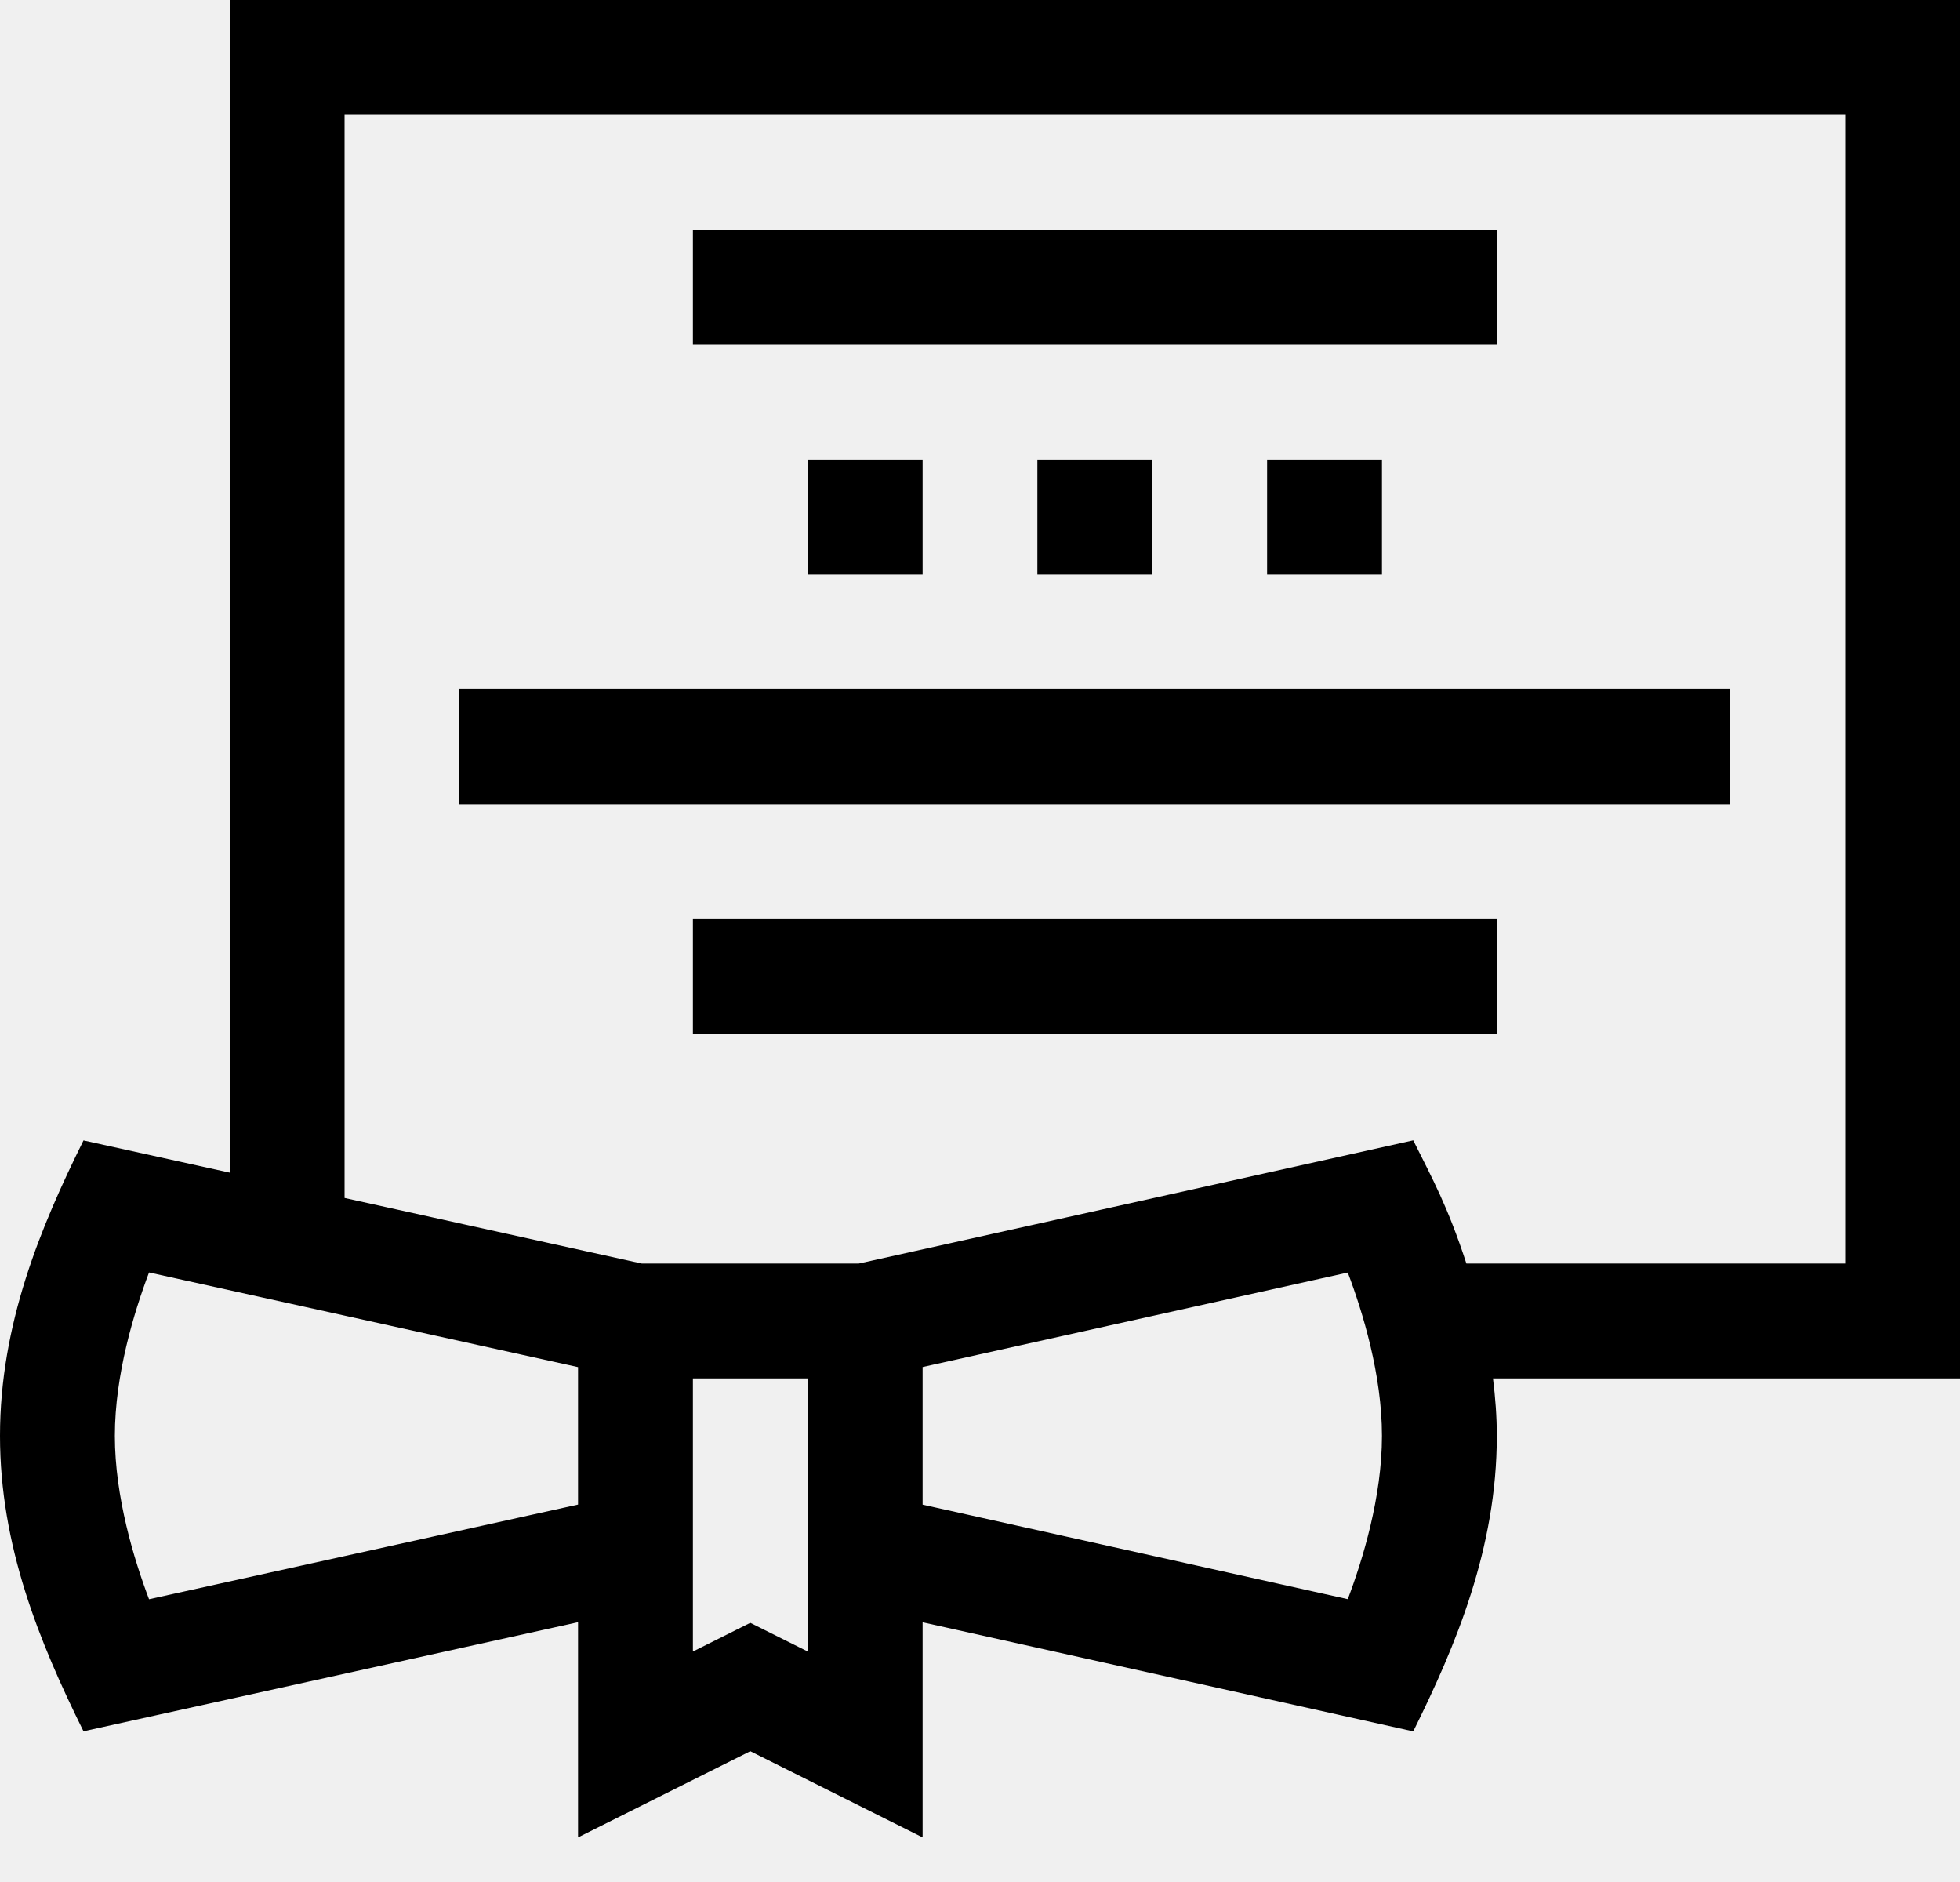
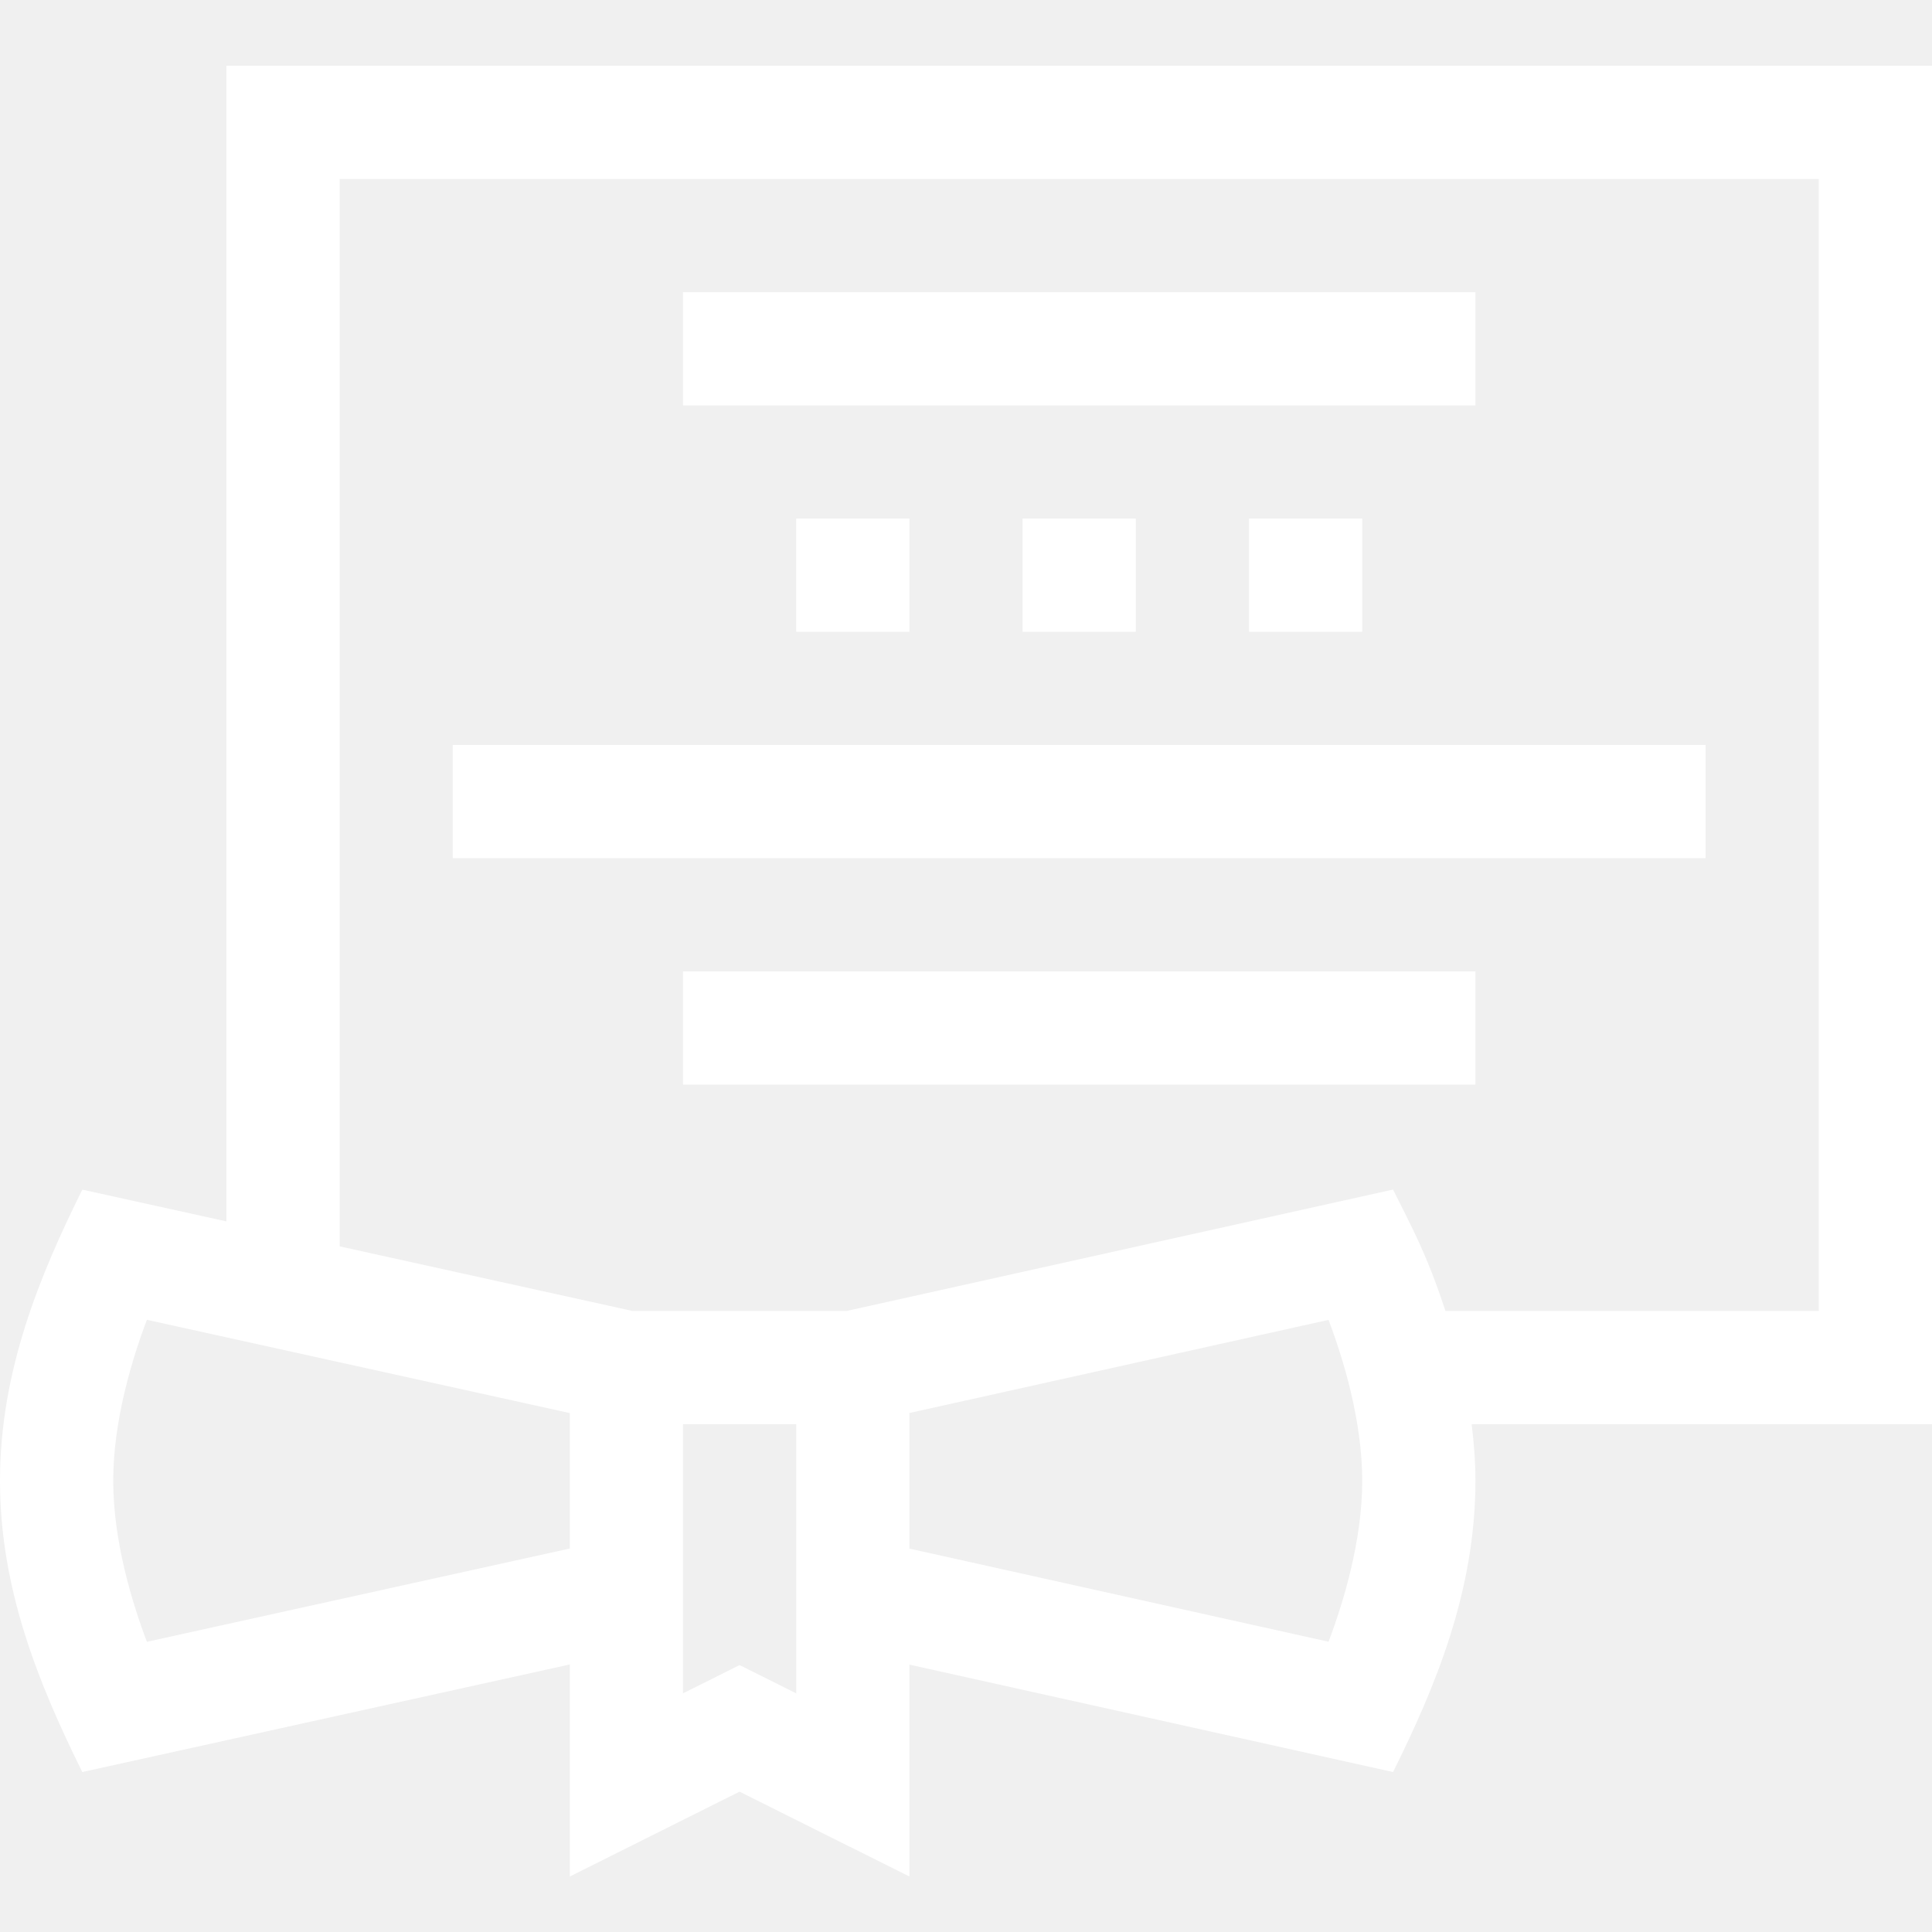
- <svg xmlns="http://www.w3.org/2000/svg" width="25" height="24" viewBox="0 0 25 24" fill="none">
-   <path d="M2.93 14.954L1.065 14.543C0.519 15.645 0 16.884 0 18.311C0 19.71 0.498 20.934 1.065 22.078L7.373 20.687V23.431L9.57 22.332L11.768 23.431V20.688L18.026 22.079C18.569 20.985 19.092 19.744 19.092 18.311C19.092 18.064 19.073 17.818 19.043 17.578H25V0H2.93V14.954ZM1.901 20.394C1.71 19.89 1.465 19.09 1.465 18.311C1.465 17.531 1.71 16.731 1.901 16.227L7.373 17.434V19.187L1.901 20.394ZM10.303 21.061L9.57 20.695L8.838 21.061V17.578H10.303V21.061ZM17.191 20.393L11.768 19.188V17.433L17.191 16.228C17.382 16.732 17.627 17.532 17.627 18.311C17.627 19.09 17.382 19.89 17.191 20.393ZM23.535 1.465V16.113H18.704C18.464 15.379 18.27 15.032 18.026 14.542L10.955 16.113H8.185L4.395 15.277V1.465H23.535Z" fill="black" />
-   <path d="M8.838 2.93H19.092V4.395H8.838V2.93Z" fill="black" />
-   <path d="M5.859 8.789H22.07V10.254H5.859V8.789Z" fill="black" />
-   <path d="M8.838 11.719H19.092V13.184H8.838V11.719Z" fill="black" />
-   <path d="M10.303 5.859H11.768V7.324H10.303V5.859Z" fill="black" />
-   <path d="M13.232 5.859H14.697V7.324H13.232V5.859Z" fill="black" />
-   <path d="M16.162 5.859H17.627V7.324H16.162V5.859Z" fill="black" />
+ <svg xmlns="http://www.w3.org/2000/svg" width="25" height="25" viewBox="0 0 25 25" fill="none">
+   <path d="M2.93 15.805L1.065 15.394C0.519 16.496 0 17.735 0 19.162C0 20.561 0.498 21.785 1.065 22.93L7.373 21.538V24.282L9.57 23.184L11.768 24.282V21.54L18.026 22.93C18.569 21.836 19.092 20.595 19.092 19.162C19.092 18.915 19.073 18.669 19.043 18.429H25V0.851H2.93V15.805ZM1.901 21.245C1.71 20.741 1.465 19.941 1.465 19.162C1.465 18.382 1.71 17.582 1.901 17.078L7.373 18.285V20.038L1.901 21.245ZM10.303 21.912L9.57 21.546L8.838 21.912V18.429H10.303V21.912ZM17.191 21.244L11.768 20.039V18.284L17.191 17.079C17.382 17.583 17.627 18.383 17.627 19.162C17.627 19.941 17.382 20.741 17.191 21.244ZM23.535 2.316V16.964H18.704C18.464 16.23 18.27 15.883 18.026 15.393L10.955 16.964H8.185L4.395 16.128V2.316H23.535Z" fill="white" />
+   <path d="M8.838 3.781H19.092V5.246H8.838V3.781Z" fill="white" />
+   <path d="M5.859 9.64H22.07V11.105H5.859V9.64Z" fill="white" />
+   <path d="M8.838 12.57H19.092V14.035H8.838V12.57Z" fill="white" />
+   <path d="M10.303 6.71H11.768V8.175H10.303V6.71Z" fill="white" />
+   <path d="M13.232 6.71H14.697V8.175H13.232V6.71Z" fill="white" />
+   <path d="M16.162 6.71H17.627V8.175H16.162V6.71Z" fill="white" />
</svg>
